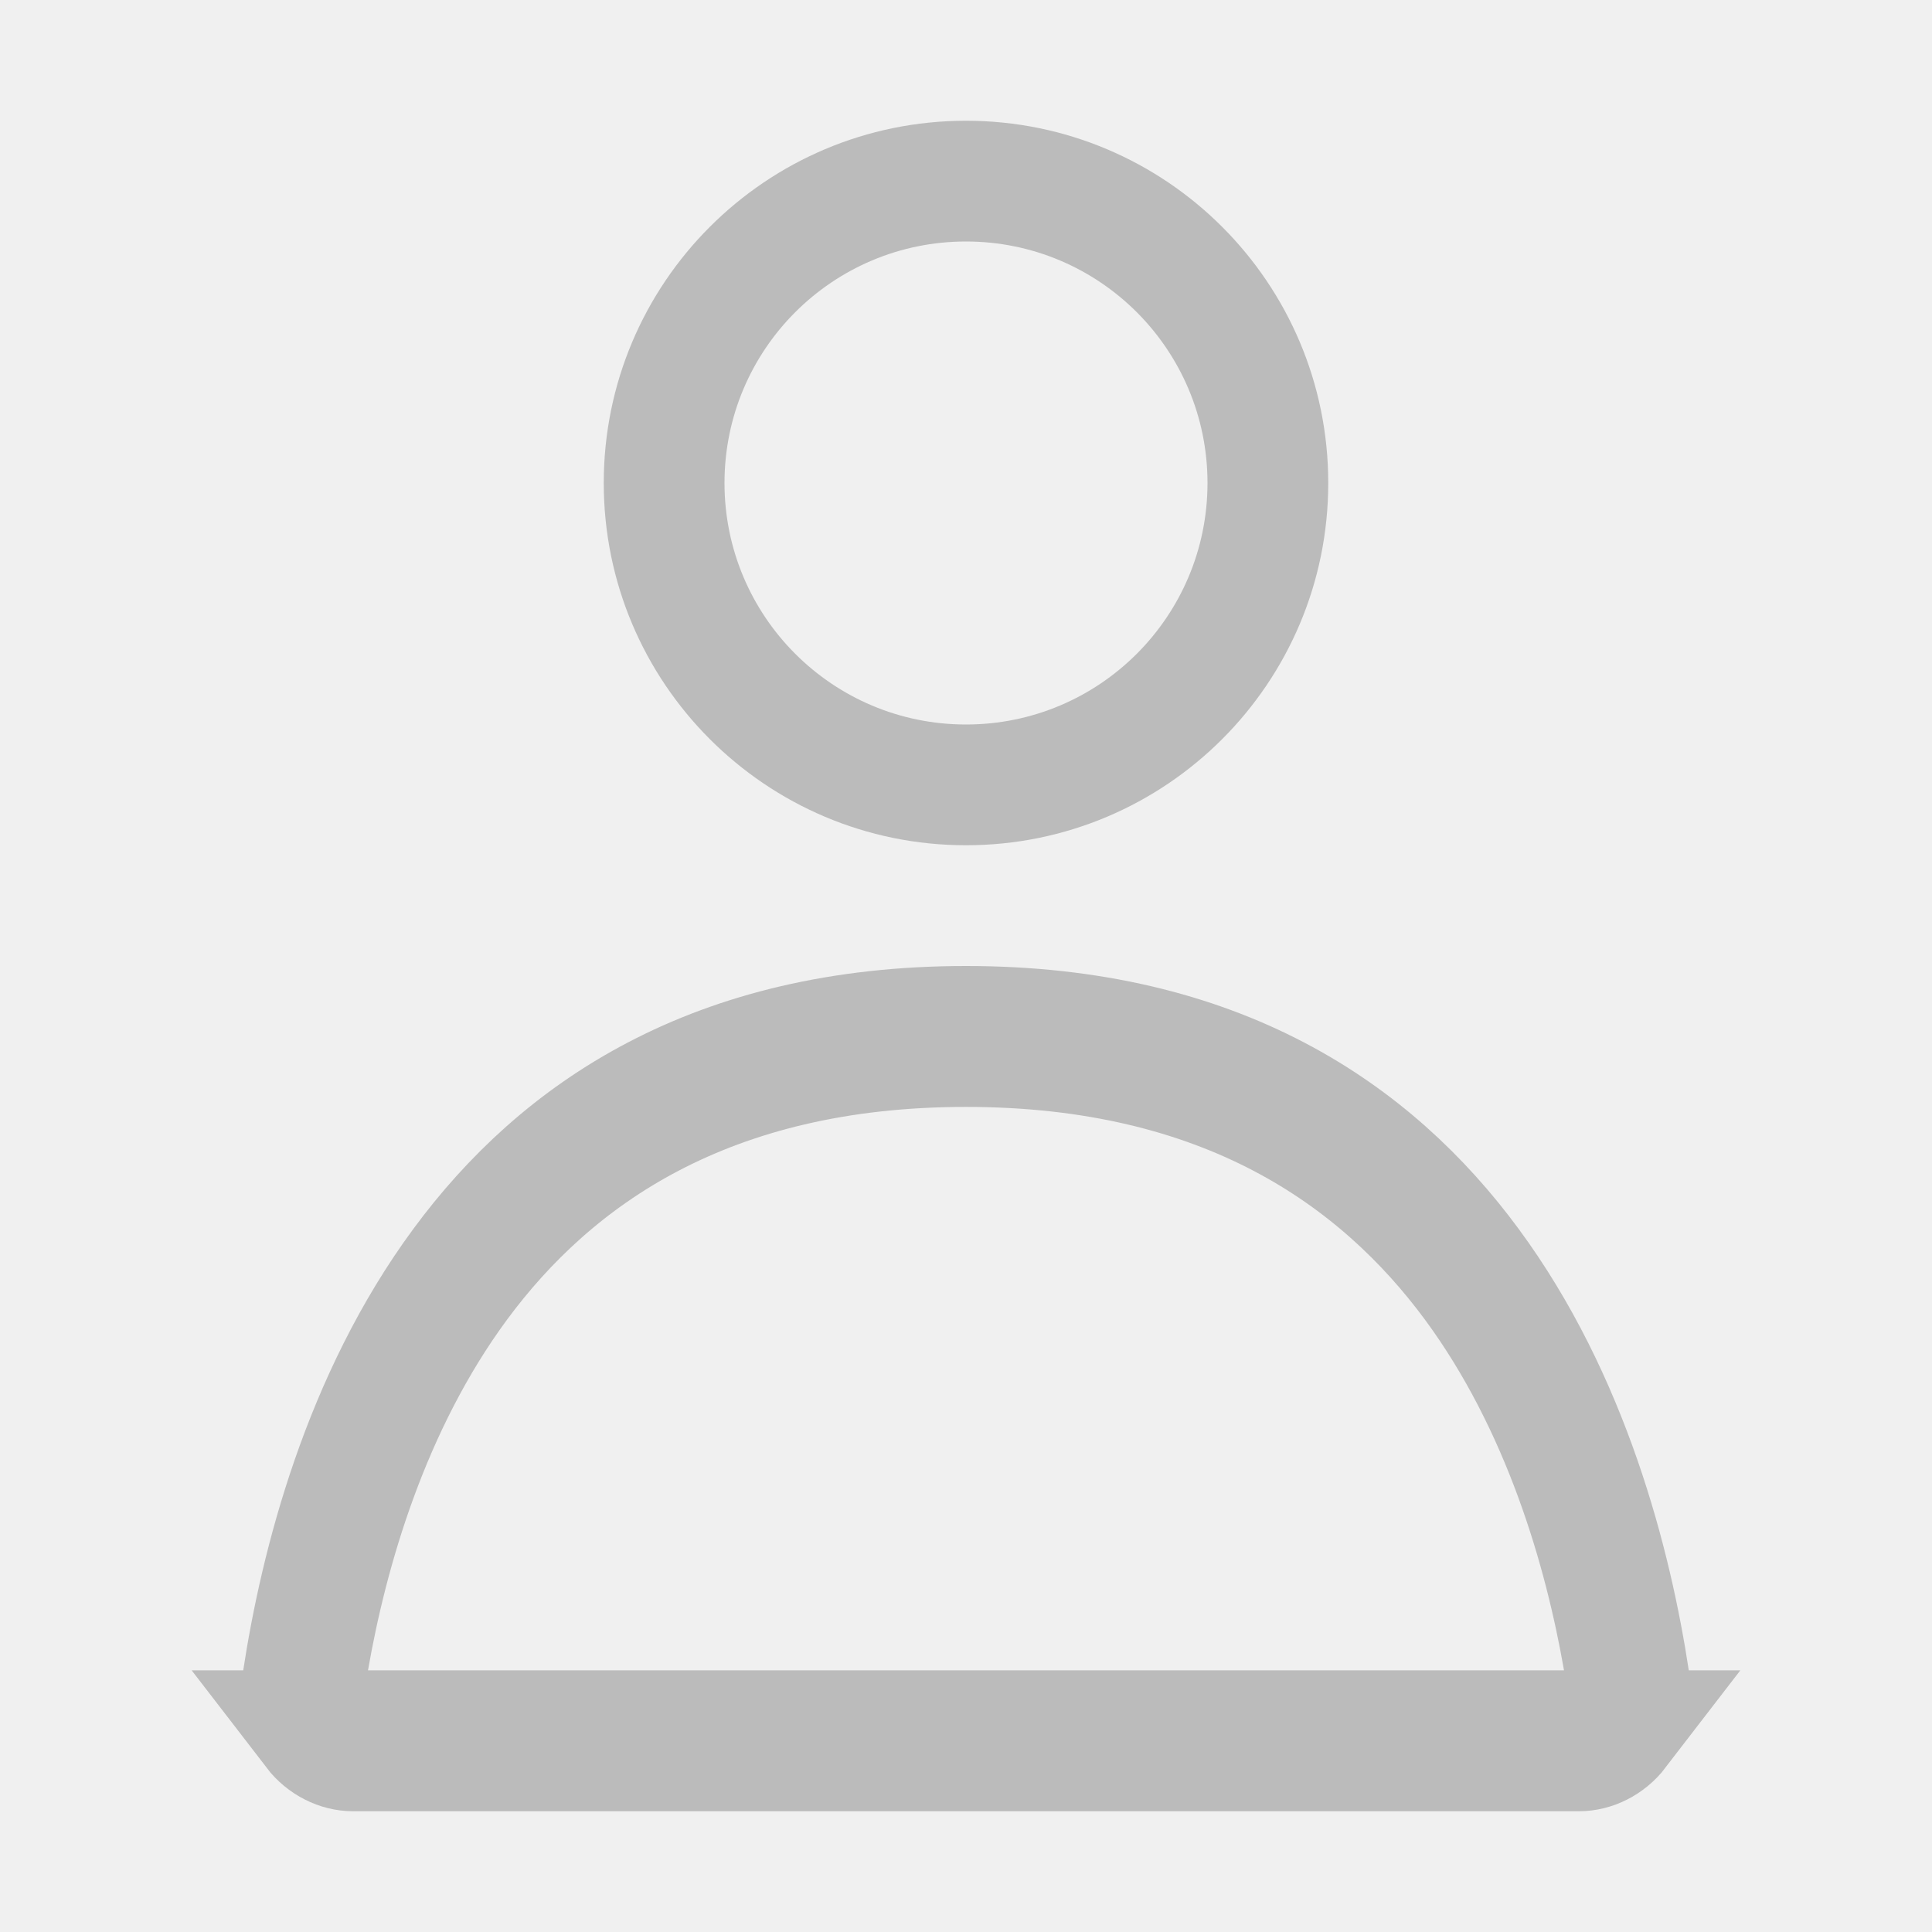
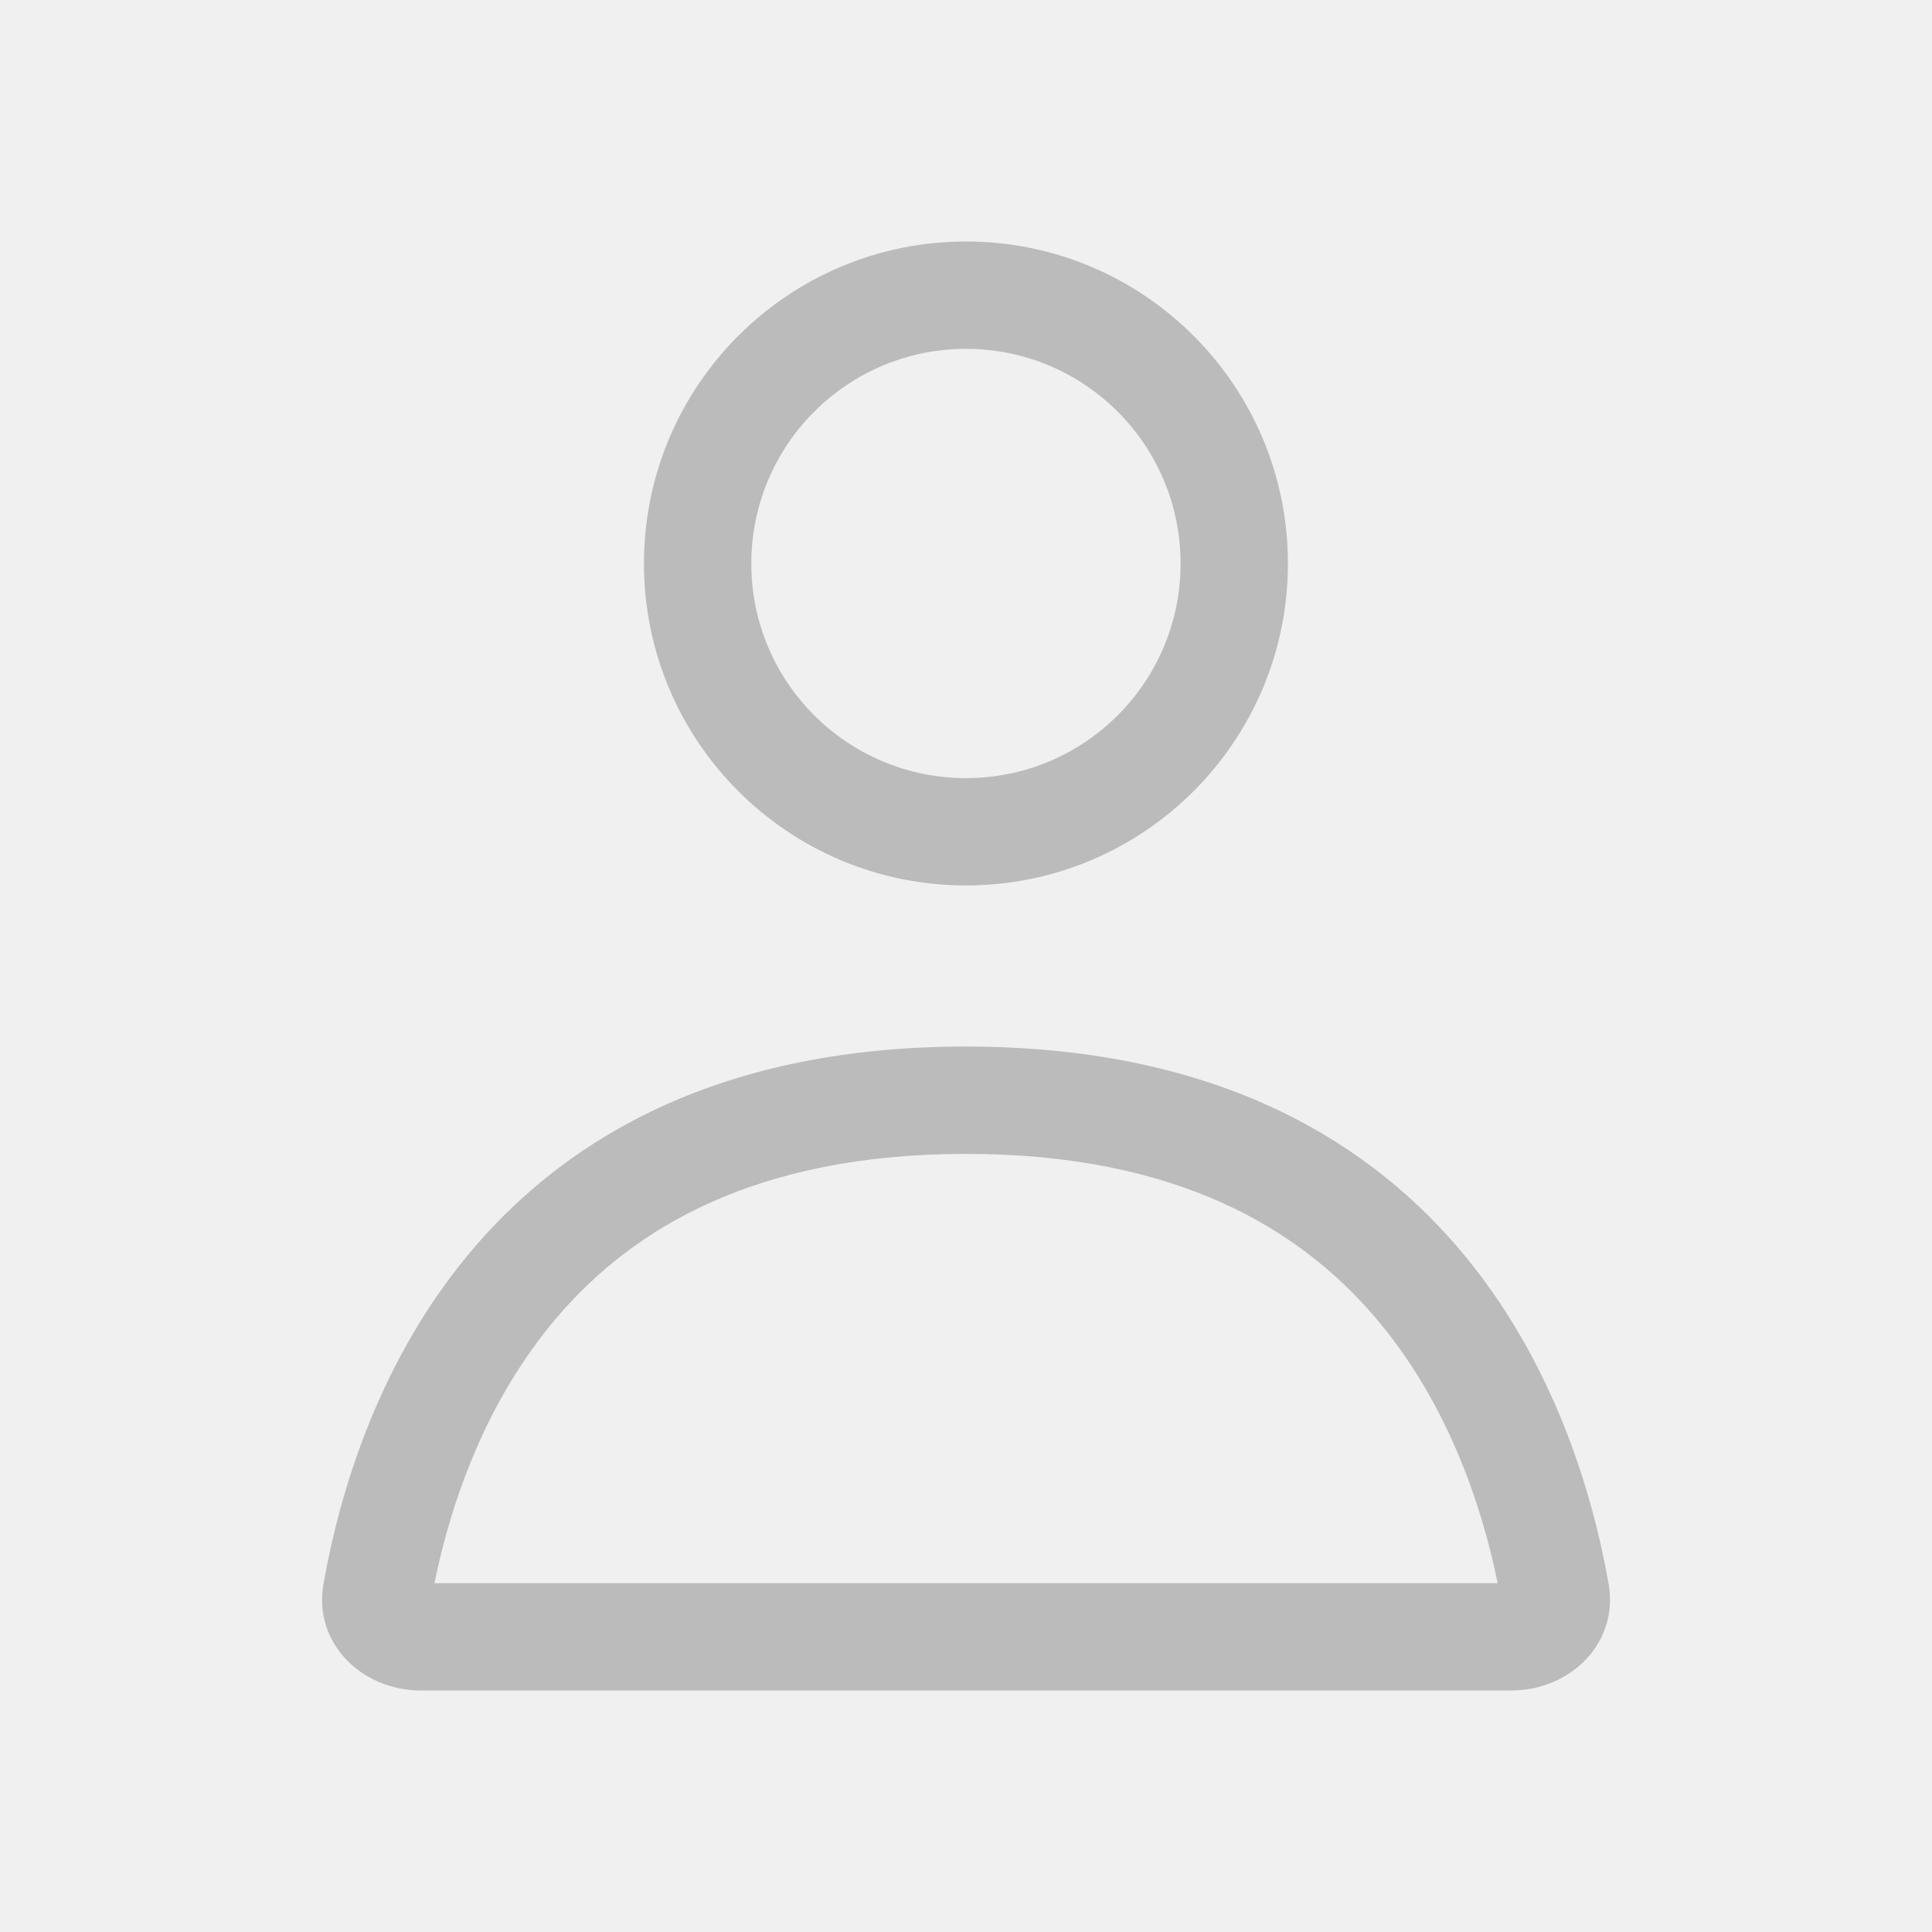
<svg xmlns="http://www.w3.org/2000/svg" width="16" height="16" viewBox="0 0 16 16" fill="none">
-   <mask id="path-1-inside-1_892_37212" fill="white">
-     <path fill-rule="evenodd" clip-rule="evenodd" d="M11 4C11 5.657 9.657 7 8 7C6.343 7 5 5.657 5 4C5 2.343 6.343 1 8 1C9.657 1 11 2.343 11 4ZM10 4C10 5.105 9.105 6 8 6C6.895 6 6 5.105 6 4C6 2.895 6.895 2 8 2C9.105 2 10 2.895 10 4Z" />
+   <mask id="path-1-inside-1_914_21176" fill="white">
+     <path fill-rule="evenodd" clip-rule="evenodd" d="M10.666 4.667C10.666 6.139 9.472 7.333 8 7.333C6.527 7.333 5.333 6.139 5.333 4.667C5.333 3.194 6.527 2 8 2C9.472 2 10.666 3.194 10.666 4.667ZM9.777 4.667C9.777 5.649 8.982 6.444 8 6.444C7.018 6.444 6.222 5.649 6.222 4.667C6.222 3.685 7.018 2.889 8 2.889C8.982 2.889 9.777 3.685 9.777 4.667Z" />
  </mask>
-   <path d="M10 4C10 5.105 9.105 6 8 6V8C10.209 8 12 6.209 12 4H10ZM8 6C6.895 6 6 5.105 6 4H4C4 6.209 5.791 8 8 8V6ZM6 4C6 2.895 6.895 2 8 2V0C5.791 0 4 1.791 4 4H6ZM8 2C9.105 2 10 2.895 10 4H12C12 1.791 10.209 0 8 0V2ZM9 4C9 4.552 8.552 5 8 5V7C9.657 7 11 5.657 11 4H9ZM8 5C7.448 5 7 4.552 7 4H5C5 5.657 6.343 7 8 7V5ZM7 4C7 3.448 7.448 3 8 3V1C6.343 1 5 2.343 5 4H7ZM8 3C8.552 3 9 3.448 9 4H11C11 2.343 9.657 1 8 1V3Z" fill="#BBBBBB" mask="url(#path-1-inside-1_892_37212)" />
-   <path d="M12.204 10.633L12.204 10.633C11.421 9.572 10.141 8.667 8 8.667C5.859 8.667 4.579 9.572 3.796 10.633L3.796 10.633C3.057 11.636 2.713 12.841 2.555 13.747L2.501 14.056C2.498 14.013 2.5 13.966 2.507 13.918C2.653 12.959 3.002 11.59 3.827 10.472C4.633 9.379 5.91 8.5 8 8.5C10.09 8.5 11.367 9.379 12.173 10.472C12.998 11.59 13.348 12.959 13.493 13.918C13.5 13.966 13.502 14.013 13.499 14.056L13.445 13.747C13.287 12.841 12.943 11.636 12.204 10.633ZM2.924 14.5C2.808 14.5 2.685 14.441 2.602 14.333H3.047H12.953H13.398C13.315 14.441 13.192 14.5 13.076 14.5H2.924Z" stroke="#BBBBBB" />
+   <path d="M9.666 4.667C9.666 5.587 8.92 6.333 8 6.333V8.333C10.025 8.333 11.666 6.692 11.666 4.667H9.666ZM8 6.333C7.079 6.333 6.333 5.587 6.333 4.667H4.333C4.333 6.692 5.975 8.333 8 8.333V6.333ZM6.333 4.667C6.333 3.746 7.079 3 8 3V1C5.975 1 4.333 2.642 4.333 4.667H6.333ZM8 3C8.92 3 9.666 3.746 9.666 4.667H11.666C11.666 2.642 10.025 1 8 1V3ZM8.777 4.667C8.777 5.096 8.429 5.444 8 5.444V7.444C9.534 7.444 10.777 6.201 10.777 4.667H8.777ZM8 5.444C7.57 5.444 7.222 5.096 7.222 4.667H5.222C5.222 6.201 6.466 7.444 8 7.444V5.444ZM7.222 4.667C7.222 4.237 7.57 3.889 8 3.889V1.889C6.466 1.889 5.222 3.133 5.222 4.667H7.222ZM8 3.889C8.429 3.889 8.777 4.237 8.777 4.667H10.777C10.777 3.133 9.534 1.889 8 1.889V3.889Z" fill="#BBBBBB" mask="url(#path-1-inside-1_914_21176)" />
+   <mask id="path-3-inside-2_914_21176" fill="white">
+     <path fill-rule="evenodd" clip-rule="evenodd" d="M8 8.667C3.983 8.667 2.946 11.603 2.679 13.118C2.593 13.602 2.99 14 3.488 14H12.513C13.011 14 13.407 13.602 13.322 13.118C13.055 11.603 12.018 8.667 8 8.667ZM11.379 10.899C11.979 11.596 12.268 12.449 12.403 13.111H3.598C3.733 12.449 4.022 11.596 4.622 10.899C5.239 10.181 6.248 9.556 8 9.556C9.753 9.556 10.761 10.181 11.379 10.899Z" />
+   </mask>
+   <path d="M2.679 13.118L1.694 12.944L1.694 12.944L2.679 13.118ZM13.322 13.118L14.307 12.944L14.307 12.944L13.322 13.118ZM11.379 10.899L12.137 10.247L12.137 10.247L11.379 10.899ZM12.403 13.111V14.111H13.627L13.382 12.911L12.403 13.111ZM3.598 13.111L2.618 12.911L2.373 14.111H3.598V13.111ZM4.622 10.899L3.864 10.247L3.864 10.247L4.622 10.899ZM8 7.667C5.713 7.667 4.168 8.518 3.175 9.672C2.216 10.786 1.843 12.098 1.694 12.944L3.663 13.292C3.781 12.624 4.06 11.709 4.691 10.976C5.288 10.283 6.27 9.667 8 9.667V7.667ZM1.694 12.944C1.48 14.155 2.49 15 3.488 15V13C3.504 13 3.547 13.007 3.592 13.055C3.615 13.079 3.639 13.115 3.653 13.162C3.668 13.21 3.67 13.256 3.663 13.292L1.694 12.944ZM3.488 15H12.513V13H3.488V15ZM12.513 15C13.511 15 14.52 14.155 14.307 12.944L12.337 13.292C12.331 13.256 12.332 13.21 12.347 13.161C12.362 13.115 12.385 13.079 12.408 13.055C12.453 13.007 12.496 13 12.513 13V15ZM14.307 12.944C14.157 12.098 13.784 10.786 12.825 9.672C11.833 8.518 10.288 7.667 8 7.667V9.667C9.73 9.667 10.713 10.283 11.31 10.976C11.94 11.709 12.219 12.624 12.337 13.292L14.307 12.944ZM10.621 11.551C11.068 12.07 11.306 12.74 11.423 13.311L13.382 12.911C13.229 12.158 12.89 11.121 12.137 10.247L10.621 11.551ZM12.403 12.111H3.598V14.111H12.403V12.111ZM4.578 13.311C4.694 12.74 4.933 12.07 5.379 11.551L3.864 10.247C3.111 11.121 2.772 12.158 2.618 12.911L4.578 13.311ZM5.379 11.551C5.8 11.063 6.527 10.556 8 10.556V8.556C5.969 8.556 4.679 9.299 3.864 10.247L5.379 11.551ZM8 10.556C9.474 10.556 10.201 11.063 10.621 11.551L12.137 10.247C11.321 9.299 10.032 8.556 8 8.556V10.556Z" fill="#BBBBBB" mask="url(#path-3-inside-2_914_21176)" />
</svg>
